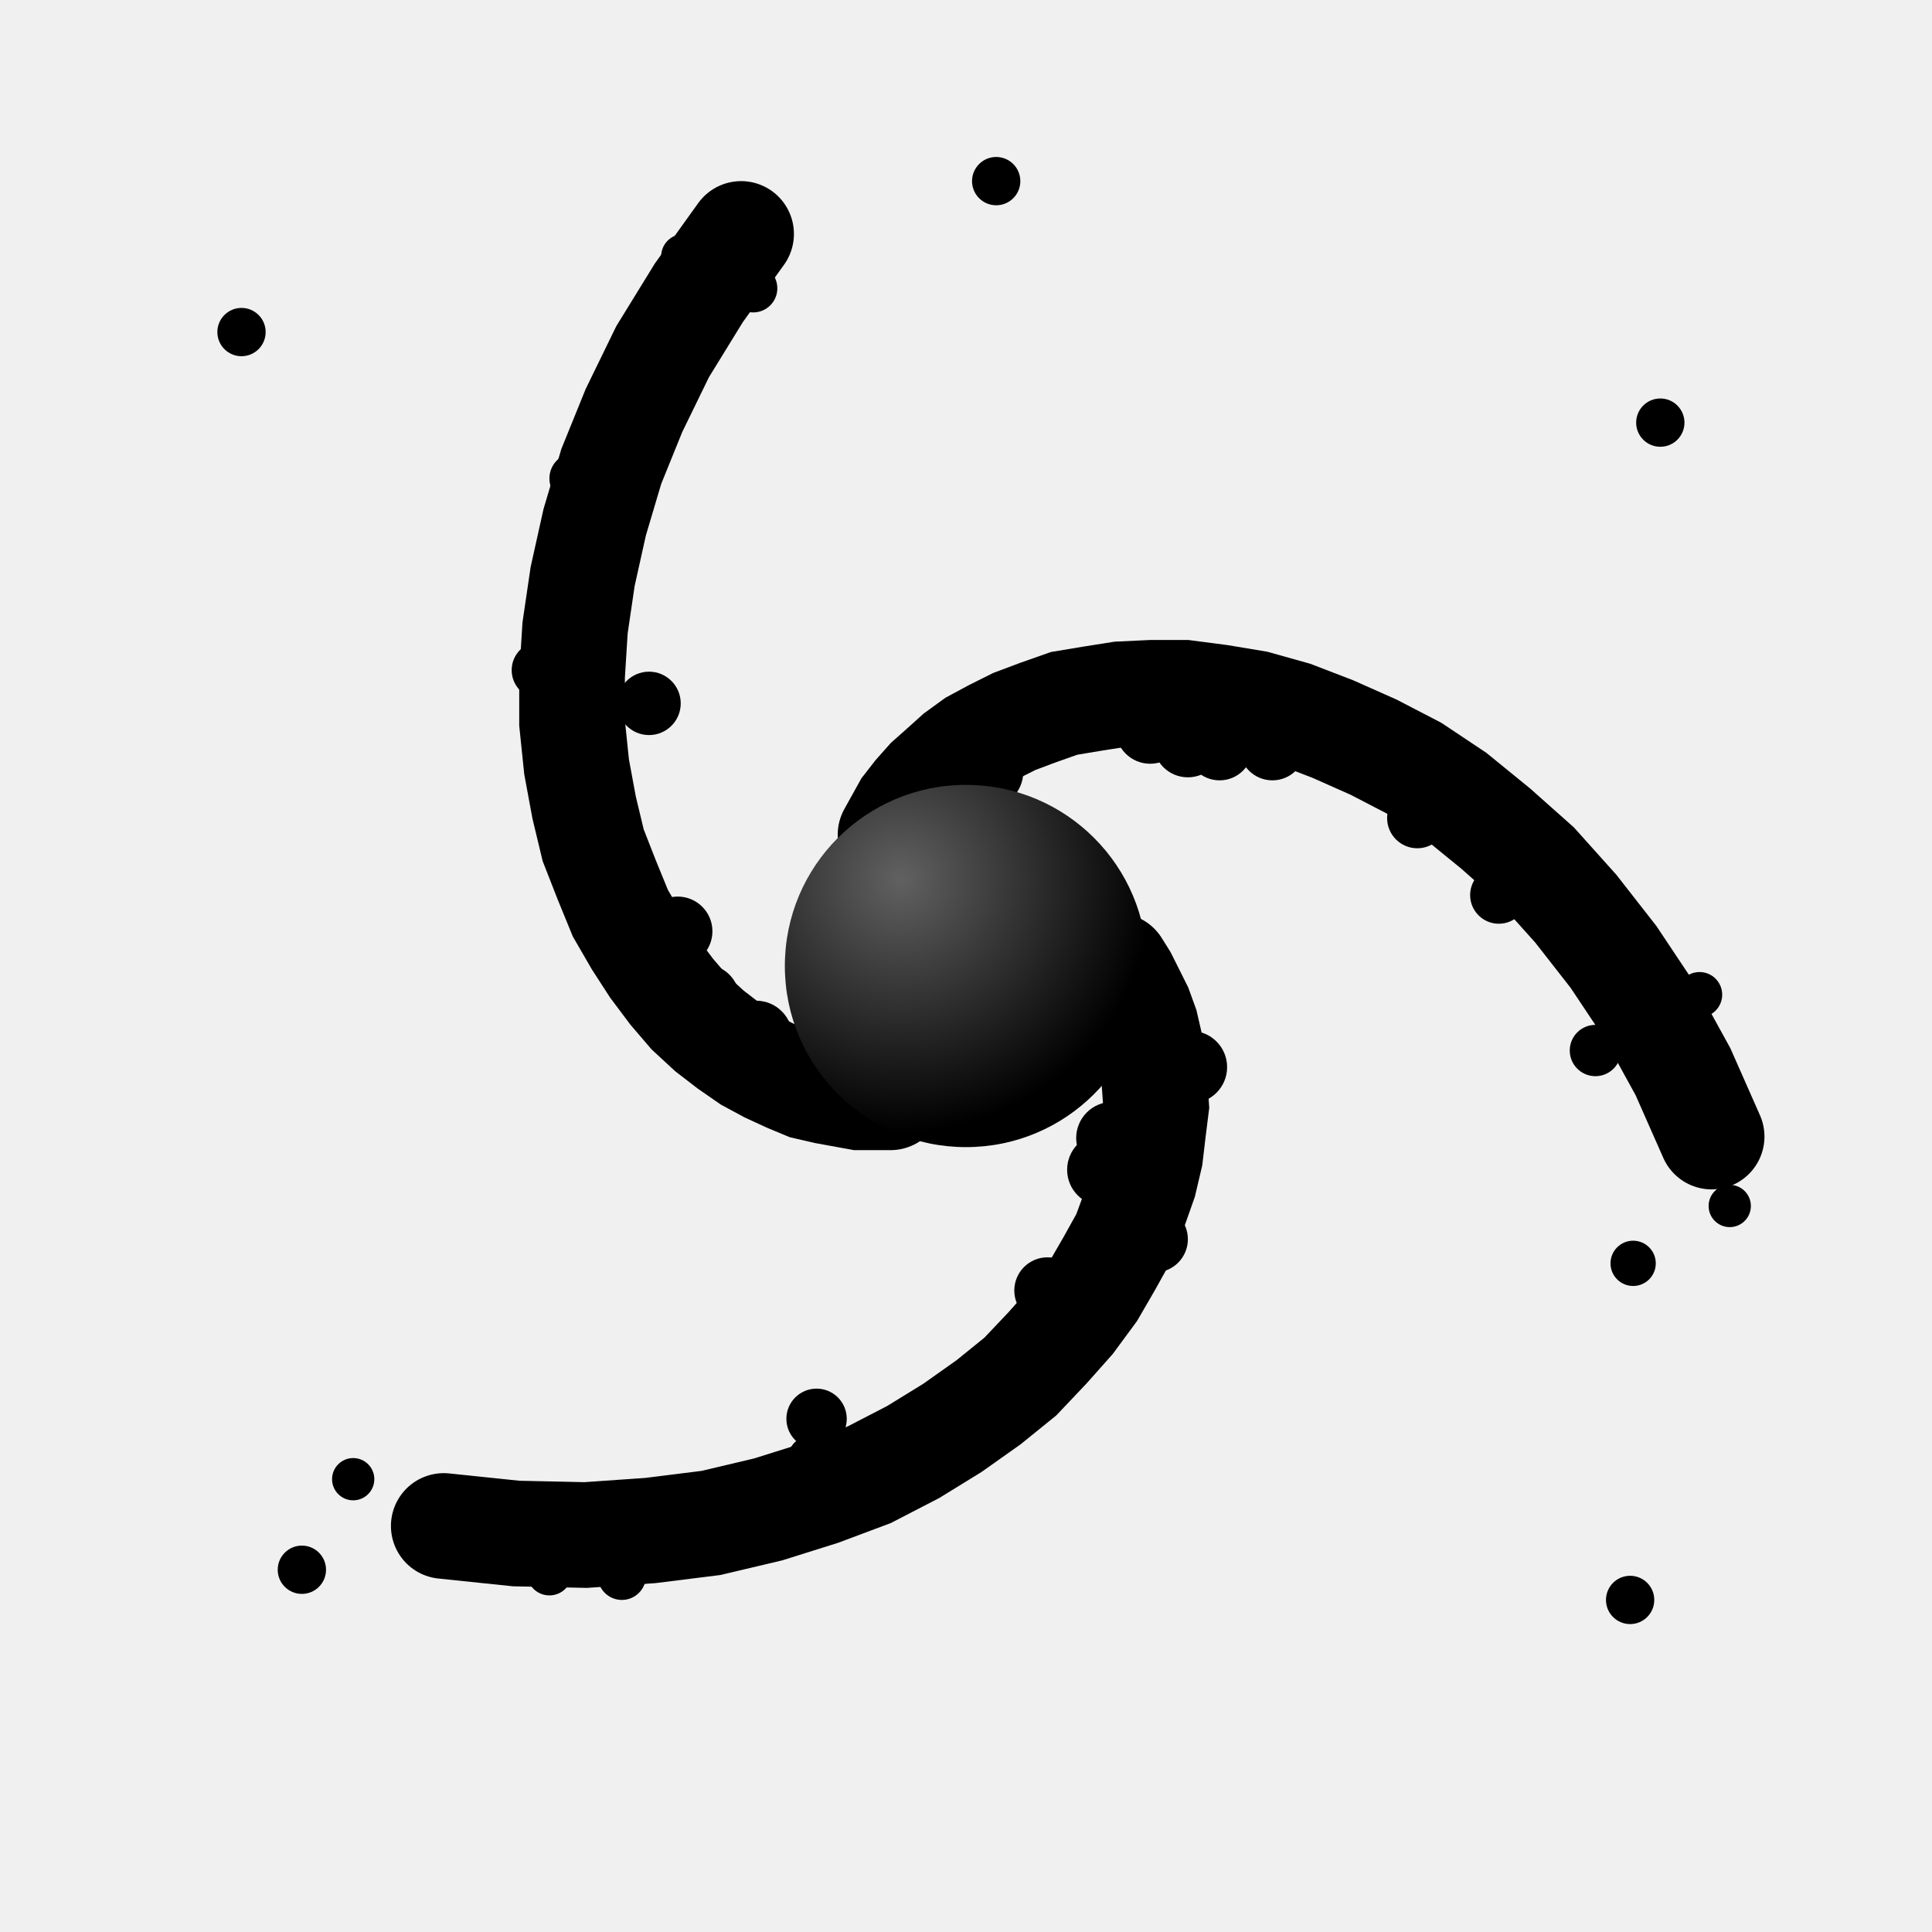
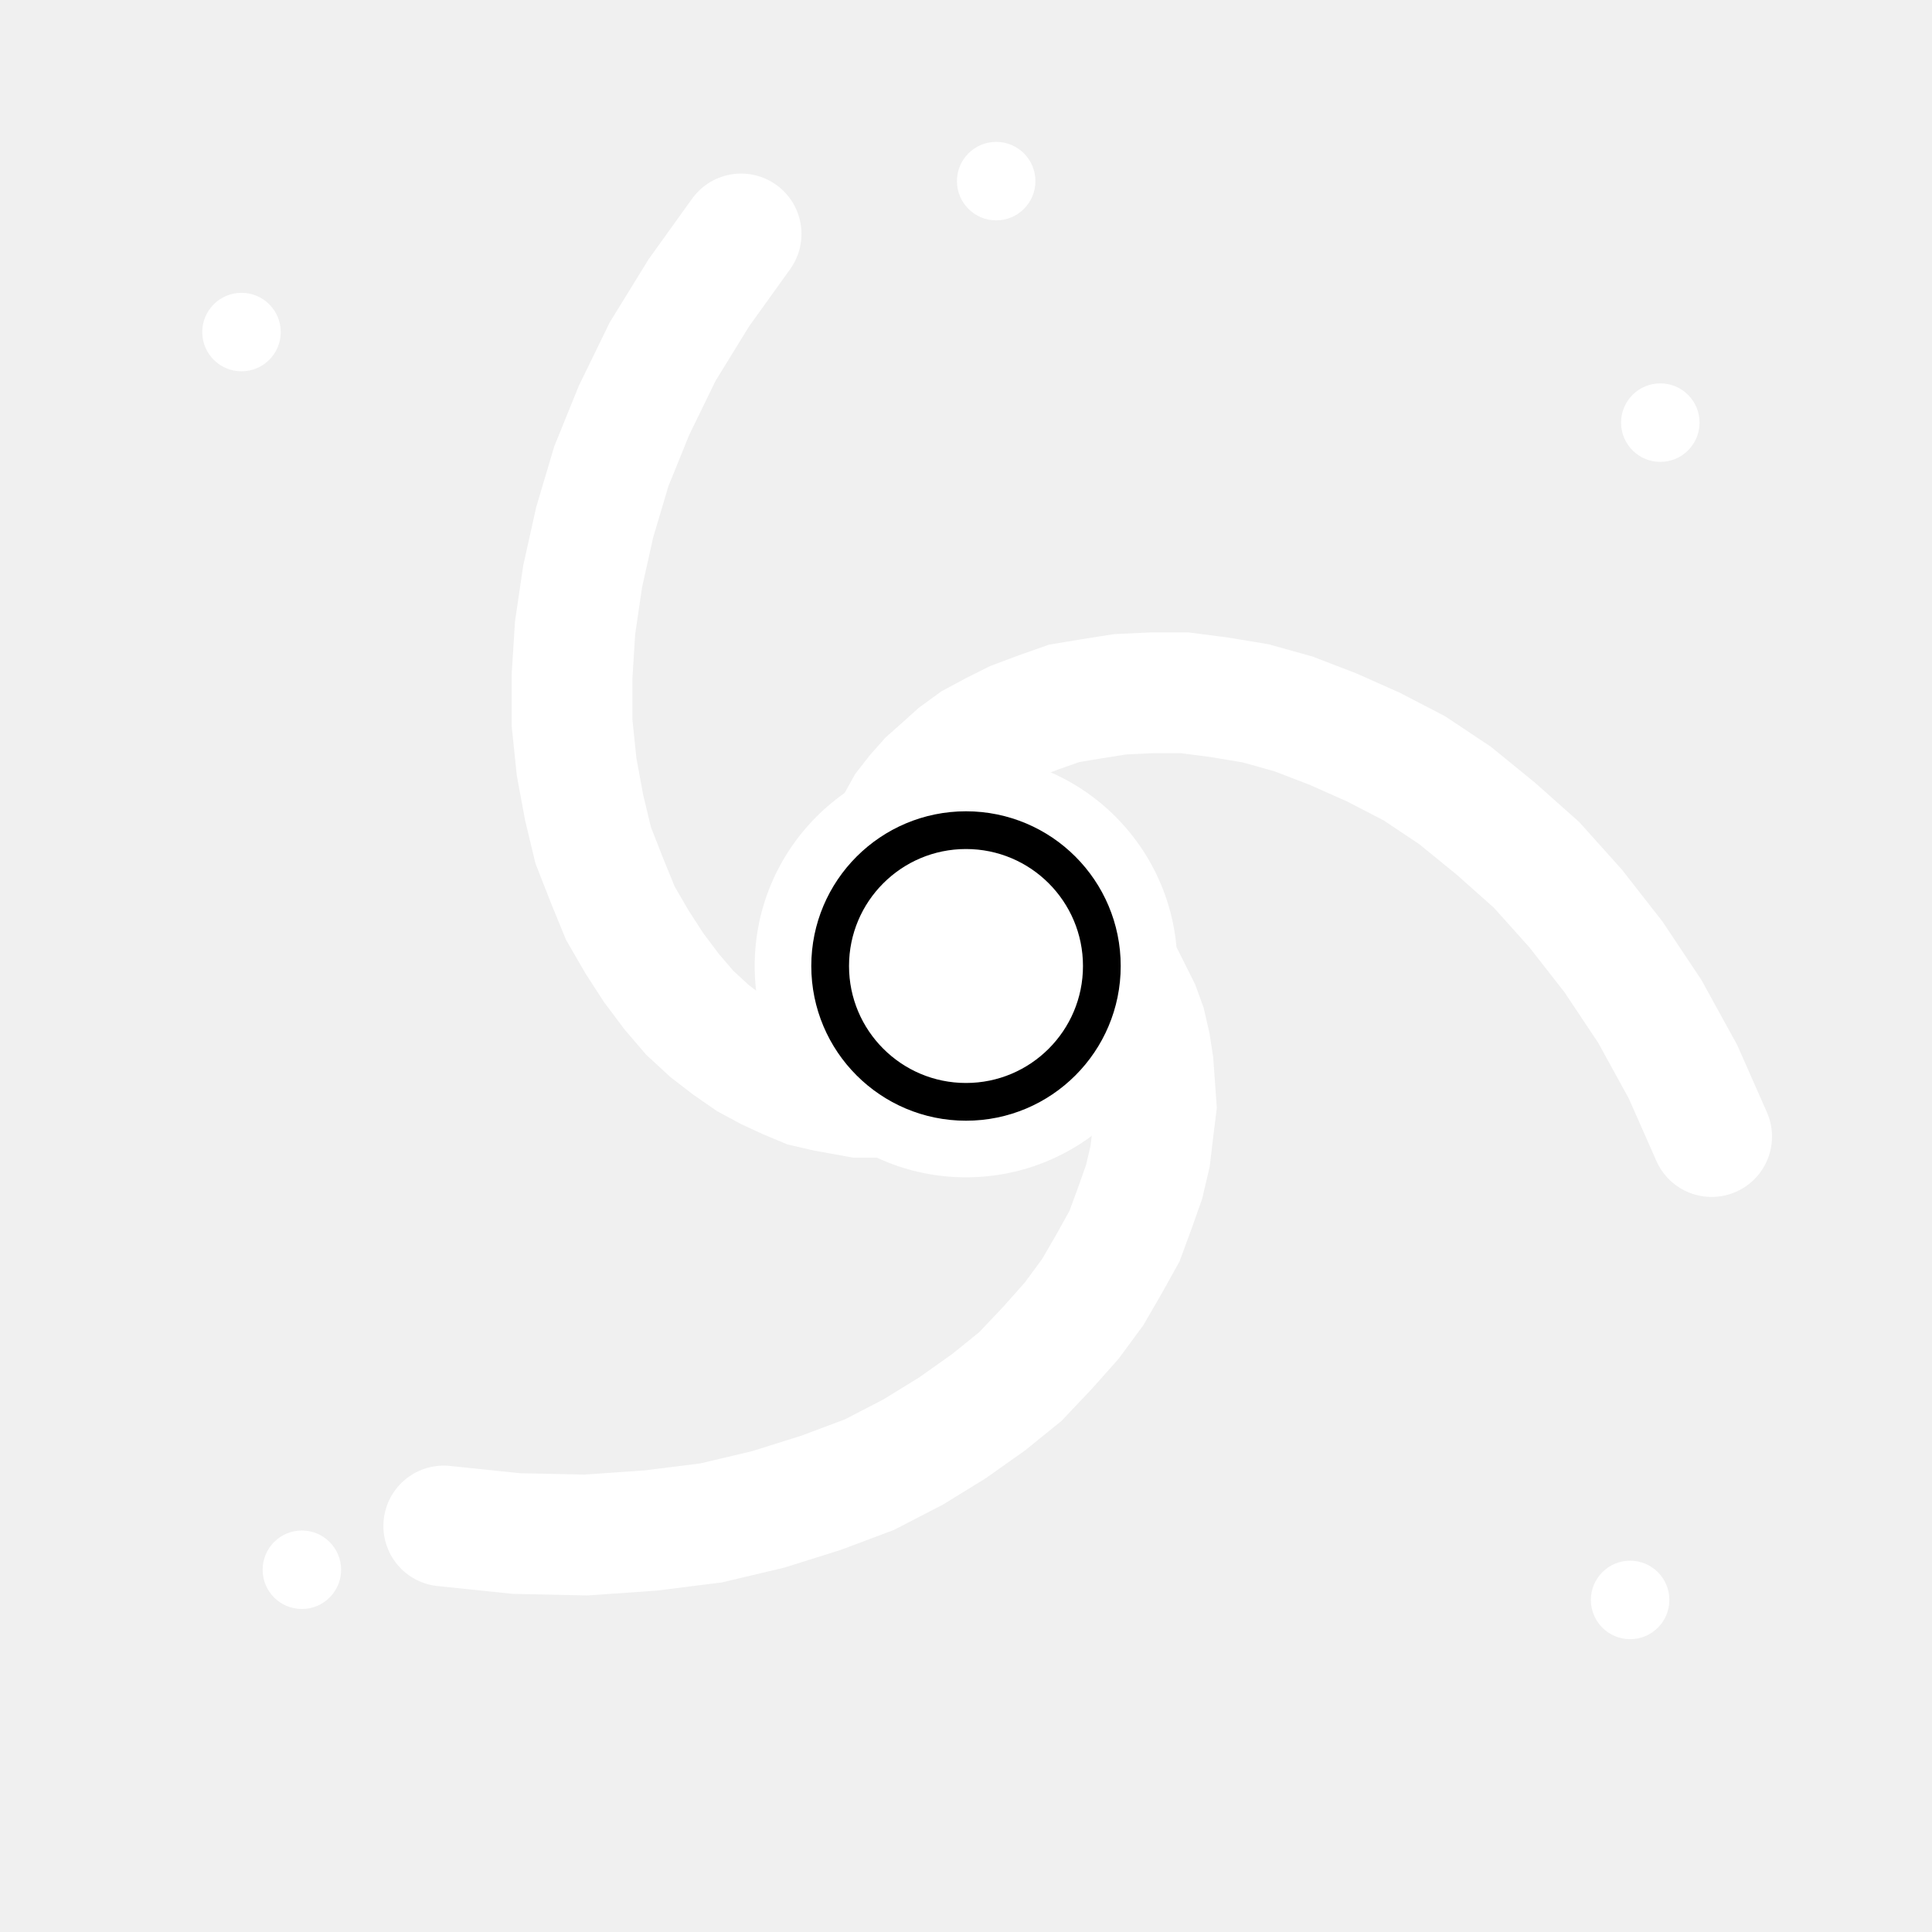
<svg xmlns="http://www.w3.org/2000/svg" viewBox="0 0 128 128" width="128" height="128">
-   <defs>
-     <linearGradient id="g-galaxy" x1="0" y1="0" x2="1" y2="1">
-       <stop offset="0" style="stop-color: oklch(0.86 0.12 70)" />
-       <stop offset="1" style="stop-color: oklch(0.7 0.14 250)" />
-     </linearGradient>
-     <radialGradient id="lit" cx="0.32" cy="0.26" r="0.7">
-       <stop offset="0" stop-color="#fff" stop-opacity="0.38" />
-       <stop offset="1" stop-color="#fff" stop-opacity="0" />
-     </radialGradient>
-   </defs>
-   <g id="galaxy-stars">
-     <g fill="none" stroke="url(#g-galaxy)" stroke-linecap="round">
-       <path d="M74.0 64.0L74.5 64.8L75.0 65.8L75.5 66.8L75.9 67.9L76.2 69.2L76.4 70.5L76.5 71.9L76.6 73.3L76.4 74.9L76.2 76.6L75.8 78.3L75.2 80.0L74.5 81.9L73.5 83.7L72.4 85.6L71.0 87.5L69.4 89.3L67.6 91.2L65.5 92.9L63.1 94.6L60.5 96.2L57.6 97.7L54.4 98.9L50.9 100.0L47.1 100.9L43.1 101.4L38.8 101.7L34.2 101.6L29.4 101.1" stroke-width="7px" fill="none" stroke="url(#g-galaxy)" stroke-linecap="round" stroke-linejoin="miter" opacity="1" fill-opacity="1" stroke-opacity="1" />
-       <path d="M59.0 72.7L58.0 72.7L56.9 72.7L55.8 72.5L54.7 72.3L53.4 72.0L52.2 71.5L50.9 70.9L49.6 70.2L48.3 69.3L47.0 68.3L45.7 67.1L44.5 65.7L43.3 64.1L42.2 62.4L41.1 60.5L40.2 58.3L39.3 56.0L38.7 53.5L38.2 50.8L37.9 47.9L37.9 44.8L38.1 41.6L38.6 38.2L39.4 34.6L40.5 30.9L42.0 27.2L43.9 23.3L46.3 19.4L49.1 15.5" stroke-width="7px" fill="none" stroke="url(#g-galaxy)" stroke-linecap="round" stroke-linejoin="miter" opacity="1" fill-opacity="1" stroke-opacity="1" />
-       <path d="M59.0 55.3L59.5 54.4L60.0 53.5L60.7 52.6L61.5 51.7L62.4 50.9L63.4 50.0L64.5 49.2L65.8 48.5L67.2 47.8L68.8 47.2L70.5 46.6L72.3 46.3L74.2 46.0L76.3 45.9L78.5 45.9L80.8 46.2L83.2 46.6L85.7 47.3L88.3 48.3L91.0 49.5L93.7 50.9L96.4 52.7L99.1 54.9L101.8 57.3L104.4 60.2L106.9 63.4L109.3 67.0L111.5 71.0L113.4 75.3" stroke-width="7px" fill="none" stroke="url(#g-galaxy)" stroke-linecap="round" stroke-linejoin="miter" opacity="1" fill-opacity="1" stroke-opacity="1" />
-     </g>
-     <circle cx="73.5" cy="65.2" r="2.6" style="fill: oklch(0.95 0.07 113)" fill="oklch(0.95 0.07 113)" stroke="none" stroke-width="1px" stroke-linecap="butt" stroke-linejoin="miter" opacity="1" fill-opacity="1" stroke-opacity="1" />
-     <circle cx="57.8" cy="72.0" r="2.5" style="fill: oklch(0.95 0.07 115)" fill="oklch(0.95 0.07 115)" stroke="none" stroke-width="1px" stroke-linecap="butt" stroke-linejoin="miter" opacity="1" fill-opacity="1" stroke-opacity="1" />
-     <circle cx="60.2" cy="54.8" r="2.5" style="fill: oklch(0.95 0.07 115)" fill="oklch(0.95 0.07 115)" stroke="none" stroke-width="1px" stroke-linecap="butt" stroke-linejoin="miter" opacity="1" fill-opacity="1" stroke-opacity="1" />
-     <circle cx="74.5" cy="68.0" r="2.5" style="fill: oklch(0.95 0.07 118)" fill="oklch(0.95 0.07 118)" stroke="none" stroke-width="1px" stroke-linecap="butt" stroke-linejoin="miter" opacity="1" fill-opacity="1" stroke-opacity="1" />
-     <circle cx="54.6" cy="72.8" r="2.5" style="fill: oklch(0.95 0.07 123)" fill="oklch(0.95 0.07 123)" stroke="none" stroke-width="1px" stroke-linecap="butt" stroke-linejoin="miter" opacity="1" fill-opacity="1" stroke-opacity="1" />
-     <circle cx="64.1" cy="49.7" r="2.4" style="fill: oklch(0.94 0.07 127)" fill="oklch(0.94 0.07 127)" stroke="none" stroke-width="1px" stroke-linecap="butt" stroke-linejoin="miter" opacity="1" fill-opacity="1" stroke-opacity="1" />
-     <circle cx="78.9" cy="70.7" r="2.4" style="fill: oklch(0.94 0.08 133)" fill="oklch(0.94 0.08 133)" stroke="none" stroke-width="1px" stroke-linecap="butt" stroke-linejoin="miter" opacity="1" fill-opacity="1" stroke-opacity="1" />
-     <circle cx="55.5" cy="72.0" r="2.5" style="fill: oklch(0.95 0.07 119)" fill="oklch(0.95 0.07 119)" stroke="none" stroke-width="1px" stroke-linecap="butt" stroke-linejoin="miter" opacity="1" fill-opacity="1" stroke-opacity="1" />
-     <circle cx="65.3" cy="51.1" r="2.5" style="fill: oklch(0.95 0.07 123)" fill="oklch(0.95 0.07 123)" stroke="none" stroke-width="1px" stroke-linecap="butt" stroke-linejoin="miter" opacity="1" fill-opacity="1" stroke-opacity="1" />
-     <circle cx="77.4" cy="71.2" r="2.4" style="fill: oklch(0.94 0.07 130)" fill="oklch(0.94 0.07 130)" stroke="none" stroke-width="1px" stroke-linecap="butt" stroke-linejoin="miter" opacity="1" fill-opacity="1" stroke-opacity="1" />
-     <circle cx="50.1" cy="68.7" r="2.4" style="fill: oklch(0.94 0.07 128)" fill="oklch(0.94 0.07 128)" stroke="none" stroke-width="1px" stroke-linecap="butt" stroke-linejoin="miter" opacity="1" fill-opacity="1" stroke-opacity="1" />
-     <circle cx="64.5" cy="48.4" r="2.4" style="fill: oklch(0.94 0.07 131)" fill="oklch(0.94 0.07 131)" stroke="none" stroke-width="1px" stroke-linecap="butt" stroke-linejoin="miter" opacity="1" fill-opacity="1" stroke-opacity="1" />
-     <circle cx="76.5" cy="71.8" r="2.4" style="fill: oklch(0.94 0.07 129)" fill="oklch(0.94 0.07 129)" stroke="none" stroke-width="1px" stroke-linecap="butt" stroke-linejoin="miter" opacity="1" fill-opacity="1" stroke-opacity="1" />
-     <circle cx="50.6" cy="71.6" r="2.4" style="fill: oklch(0.94 0.07 131)" fill="oklch(0.94 0.07 131)" stroke="none" stroke-width="1px" stroke-linecap="butt" stroke-linejoin="miter" opacity="1" fill-opacity="1" stroke-opacity="1" />
-     <circle cx="68.6" cy="46.5" r="2.3" style="fill: oklch(0.94 0.08 139)" fill="oklch(0.94 0.08 139)" stroke="none" stroke-width="1px" stroke-linecap="butt" stroke-linejoin="miter" opacity="1" fill-opacity="1" stroke-opacity="1" />
-     <circle cx="73.7" cy="75.4" r="2.4" style="fill: oklch(0.94 0.07 129)" fill="oklch(0.94 0.07 129)" stroke="none" stroke-width="1px" stroke-linecap="butt" stroke-linejoin="miter" opacity="1" fill-opacity="1" stroke-opacity="1" />
-     <circle cx="46.7" cy="66.2" r="2.3" style="fill: oklch(0.94 0.08 137)" fill="oklch(0.94 0.08 137)" stroke="none" stroke-width="1px" stroke-linecap="butt" stroke-linejoin="miter" opacity="1" fill-opacity="1" stroke-opacity="1" />
-     <circle cx="74.2" cy="46.3" r="2.3" style="fill: oklch(0.93 0.08 145)" fill="oklch(0.93 0.08 145)" stroke="none" stroke-width="1px" stroke-linecap="butt" stroke-linejoin="miter" opacity="1" fill-opacity="1" stroke-opacity="1" />
-     <circle cx="73.1" cy="77.5" r="2.4" style="fill: oklch(0.94 0.08 133)" fill="oklch(0.94 0.08 133)" stroke="none" stroke-width="1px" stroke-linecap="butt" stroke-linejoin="miter" opacity="1" fill-opacity="1" stroke-opacity="1" />
-     <circle cx="46.3" cy="67.9" r="2.3" style="fill: oklch(0.94 0.08 139)" fill="oklch(0.94 0.08 139)" stroke="none" stroke-width="1px" stroke-linecap="butt" stroke-linejoin="miter" opacity="1" fill-opacity="1" stroke-opacity="1" />
-     <circle cx="76.2" cy="48.3" r="2.3" style="fill: oklch(0.93 0.08 144)" fill="oklch(0.93 0.08 144)" stroke="none" stroke-width="1px" stroke-linecap="butt" stroke-linejoin="miter" opacity="1" fill-opacity="1" stroke-opacity="1" />
-     <circle cx="76.5" cy="82.1" r="2.2" style="fill: oklch(0.93 0.08 150)" fill="oklch(0.93 0.08 150)" stroke="none" stroke-width="1px" stroke-linecap="butt" stroke-linejoin="miter" opacity="1" fill-opacity="1" stroke-opacity="1" />
-     <circle cx="44.9" cy="61.7" r="2.3" style="fill: oklch(0.93 0.08 142)" fill="oklch(0.93 0.08 142)" stroke="none" stroke-width="1px" stroke-linecap="butt" stroke-linejoin="miter" opacity="1" fill-opacity="1" stroke-opacity="1" />
-     <circle cx="78.7" cy="49.2" r="2.3" style="fill: oklch(0.93 0.08 147)" fill="oklch(0.93 0.08 147)" stroke="none" stroke-width="1px" stroke-linecap="butt" stroke-linejoin="miter" opacity="1" fill-opacity="1" stroke-opacity="1" />
-     <circle cx="69.4" cy="85.5" r="2.2" style="fill: oklch(0.93 0.08 151)" fill="oklch(0.93 0.08 151)" stroke="none" stroke-width="1px" stroke-linecap="butt" stroke-linejoin="miter" opacity="1" fill-opacity="1" stroke-opacity="1" />
-     <circle cx="40.4" cy="59.4" r="2.2" style="fill: oklch(0.93 0.08 156)" fill="oklch(0.93 0.08 156)" stroke="none" stroke-width="1px" stroke-linecap="butt" stroke-linejoin="miter" opacity="1" fill-opacity="1" stroke-opacity="1" />
-     <circle cx="80.8" cy="49.5" r="2.2" style="fill: oklch(0.93 0.08 151)" fill="oklch(0.93 0.08 151)" stroke="none" stroke-width="1px" stroke-linecap="butt" stroke-linejoin="miter" opacity="1" fill-opacity="1" stroke-opacity="1" />
-     <circle cx="69.7" cy="90.7" r="2.1" style="fill: oklch(0.92 0.09 166)" fill="oklch(0.92 0.09 166)" stroke="none" stroke-width="1px" stroke-linecap="butt" stroke-linejoin="miter" opacity="1" fill-opacity="1" stroke-opacity="1" />
-     <circle cx="38.9" cy="55.4" r="2.1" style="fill: oklch(0.92 0.08 164)" fill="oklch(0.92 0.08 164)" stroke="none" stroke-width="1px" stroke-linecap="butt" stroke-linejoin="miter" opacity="1" fill-opacity="1" stroke-opacity="1" />
-     <circle cx="84.3" cy="49.5" r="2.2" style="fill: oklch(0.92 0.08 159)" fill="oklch(0.92 0.08 159)" stroke="none" stroke-width="1px" stroke-linecap="butt" stroke-linejoin="miter" opacity="1" fill-opacity="1" stroke-opacity="1" />
-     <circle cx="66.0" cy="91.4" r="2.1" style="fill: oklch(0.92 0.09 166)" fill="oklch(0.92 0.09 166)" stroke="none" stroke-width="1px" stroke-linecap="butt" stroke-linejoin="miter" opacity="1" fill-opacity="1" stroke-opacity="1" />
-     <circle cx="39.7" cy="57.0" r="2.1" style="fill: oklch(0.92 0.08 160)" fill="oklch(0.92 0.08 160)" stroke="none" stroke-width="1px" stroke-linecap="butt" stroke-linejoin="miter" opacity="1" fill-opacity="1" stroke-opacity="1" />
-     <circle cx="86.6" cy="47.4" r="2.1" style="fill: oklch(0.92 0.09 168)" fill="oklch(0.92 0.09 168)" stroke="none" stroke-width="1px" stroke-linecap="butt" stroke-linejoin="miter" opacity="1" fill-opacity="1" stroke-opacity="1" />
-     <circle cx="66.9" cy="93.0" r="2.0" style="fill: oklch(0.92 0.09 171)" fill="oklch(0.92 0.09 171)" stroke="none" stroke-width="1px" stroke-linecap="butt" stroke-linejoin="miter" opacity="1" fill-opacity="1" stroke-opacity="1" />
-     <circle cx="43.0" cy="46.6" r="2.1" style="fill: oklch(0.92 0.09 166)" fill="oklch(0.92 0.09 166)" stroke="none" stroke-width="1px" stroke-linecap="butt" stroke-linejoin="miter" opacity="1" fill-opacity="1" stroke-opacity="1" />
-     <circle cx="93.9" cy="54.2" r="2.0" style="fill: oklch(0.91 0.09 178)" fill="oklch(0.91 0.09 178)" stroke="none" stroke-width="1px" stroke-linecap="butt" stroke-linejoin="miter" opacity="1" fill-opacity="1" stroke-opacity="1" />
-     <circle cx="59.4" cy="96.6" r="1.9" style="fill: oklch(0.91 0.09 183)" fill="oklch(0.91 0.09 183)" stroke="none" stroke-width="1px" stroke-linecap="butt" stroke-linejoin="miter" opacity="1" fill-opacity="1" stroke-opacity="1" />
-     <circle cx="35.8" cy="44.4" r="1.9" style="fill: oklch(0.91 0.09 187)" fill="oklch(0.91 0.09 187)" stroke="none" stroke-width="1px" stroke-linecap="butt" stroke-linejoin="miter" opacity="1" fill-opacity="1" stroke-opacity="1" />
-     <circle cx="99.5" cy="56.5" r="1.9" style="fill: oklch(0.90 0.09 193)" fill="oklch(0.9 0.09 193)" stroke="none" stroke-width="1px" stroke-linecap="butt" stroke-linejoin="miter" opacity="1" fill-opacity="1" stroke-opacity="1" />
-     <circle cx="54.1" cy="94.0" r="2.0" style="fill: oklch(0.91 0.09 179)" fill="oklch(0.91 0.09 179)" stroke="none" stroke-width="1px" stroke-linecap="butt" stroke-linejoin="miter" opacity="1" fill-opacity="1" stroke-opacity="1" />
-     <circle cx="37.4" cy="36.6" r="1.8" style="fill: oklch(0.90 0.10 198)" fill="oklch(0.9 0.1 198)" stroke="none" stroke-width="1px" stroke-linecap="butt" stroke-linejoin="miter" opacity="1" fill-opacity="1" stroke-opacity="1" />
-     <circle cx="99.3" cy="59.3" r="1.9" style="fill: oklch(0.90 0.09 191)" fill="oklch(0.9 0.09 191)" stroke="none" stroke-width="1px" stroke-linecap="butt" stroke-linejoin="miter" opacity="1" fill-opacity="1" stroke-opacity="1" />
-     <circle cx="54.0" cy="96.9" r="1.9" style="fill: oklch(0.91 0.09 187)" fill="oklch(0.91 0.09 187)" stroke="none" stroke-width="1px" stroke-linecap="butt" stroke-linejoin="miter" opacity="1" fill-opacity="1" stroke-opacity="1" />
-     <circle cx="41.4" cy="30.7" r="1.8" style="fill: oklch(0.90 0.10 204)" fill="oklch(0.9 0.1 204)" stroke="none" stroke-width="1px" stroke-linecap="butt" stroke-linejoin="miter" opacity="1" fill-opacity="1" stroke-opacity="1" />
-     <circle cx="99.4" cy="54.4" r="1.9" style="fill: oklch(0.90 0.09 194)" fill="oklch(0.9 0.09 194)" stroke="none" stroke-width="1px" stroke-linecap="butt" stroke-linejoin="miter" opacity="1" fill-opacity="1" stroke-opacity="1" />
-     <circle cx="46.1" cy="101.2" r="1.7" style="fill: oklch(0.89 0.10 207)" fill="oklch(0.89 0.1 207)" stroke="none" stroke-width="1px" stroke-linecap="butt" stroke-linejoin="miter" opacity="1" fill-opacity="1" stroke-opacity="1" />
-     <circle cx="38.1" cy="31.7" r="1.7" style="fill: oklch(0.89 0.10 208)" fill="oklch(0.89 0.1 208)" stroke="none" stroke-width="1px" stroke-linecap="butt" stroke-linejoin="miter" opacity="1" fill-opacity="1" stroke-opacity="1" />
-     <circle cx="105.7" cy="69.6" r="1.7" style="fill: oklch(0.89 0.10 210)" fill="oklch(0.89 0.1 210)" stroke="none" stroke-width="1px" stroke-linecap="butt" stroke-linejoin="miter" opacity="1" fill-opacity="1" stroke-opacity="1" />
-     <circle cx="41.2" cy="104.4" r="1.6" style="fill: oklch(0.88 0.10 223)" fill="oklch(0.88 0.1 223)" stroke="none" stroke-width="1px" stroke-linecap="butt" stroke-linejoin="miter" opacity="1" fill-opacity="1" stroke-opacity="1" />
-     <circle cx="49.9" cy="19.1" r="1.6" style="fill: oklch(0.88 0.10 224)" fill="oklch(0.88 0.1 224)" stroke="none" stroke-width="1px" stroke-linecap="butt" stroke-linejoin="miter" opacity="1" fill-opacity="1" stroke-opacity="1" />
-     <circle cx="112.6" cy="65.9" r="1.5" style="fill: oklch(0.88 0.11 229)" fill="oklch(0.88 0.11 229)" stroke="none" stroke-width="1px" stroke-linecap="butt" stroke-linejoin="miter" opacity="1" fill-opacity="1" stroke-opacity="1" />
-     <circle cx="36.4" cy="104.2" r="1.5" style="fill: oklch(0.88 0.11 229)" fill="oklch(0.88 0.11 229)" stroke="none" stroke-width="1px" stroke-linecap="butt" stroke-linejoin="miter" opacity="1" fill-opacity="1" stroke-opacity="1" />
-     <circle cx="45.3" cy="17.0" r="1.5" style="fill: oklch(0.88 0.11 235)" fill="oklch(0.88 0.11 235)" stroke="none" stroke-width="1px" stroke-linecap="butt" stroke-linejoin="miter" opacity="1" fill-opacity="1" stroke-opacity="1" />
-     <circle cx="108.2" cy="83.7" r="1.5" style="fill: oklch(0.88 0.10 228)" fill="oklch(0.88 0.1 228)" stroke="none" stroke-width="1px" stroke-linecap="butt" stroke-linejoin="miter" opacity="1" fill-opacity="1" stroke-opacity="1" />
-     <circle cx="23.4" cy="98.0" r="1.4" style="fill: oklch(0.87 0.11 242)" fill="oklch(0.87 0.11 242)" stroke="none" stroke-width="1px" stroke-linecap="butt" stroke-linejoin="miter" opacity="1" fill-opacity="1" stroke-opacity="1" />
-     <circle cx="114.6" cy="79.9" r="1.4" style="fill: oklch(0.87 0.11 242)" fill="oklch(0.87 0.11 242)" stroke="none" stroke-width="1px" stroke-linecap="butt" stroke-linejoin="miter" opacity="1" fill-opacity="1" stroke-opacity="1" />
-     <circle cx="16" cy="22" r="1.6" style="fill: oklch(0.92 0.05 230)" fill="oklch(0.92 0.05 230)" stroke="none" stroke-width="1px" stroke-linecap="butt" stroke-linejoin="miter" opacity="1" fill-opacity="1" stroke-opacity="1" />
-     <circle cx="110" cy="28" r="1.6" style="fill: oklch(0.92 0.05 230)" fill="oklch(0.92 0.05 230)" stroke="none" stroke-width="1px" stroke-linecap="butt" stroke-linejoin="miter" opacity="1" fill-opacity="1" stroke-opacity="1" />
-     <circle cx="108" cy="106" r="1.6" style="fill: oklch(0.92 0.05 230)" fill="oklch(0.92 0.05 230)" stroke="none" stroke-width="1px" stroke-linecap="butt" stroke-linejoin="miter" opacity="1" fill-opacity="1" stroke-opacity="1" />
-     <circle cx="20" cy="104" r="1.6" style="fill: oklch(0.92 0.05 230)" fill="oklch(0.92 0.05 230)" stroke="none" stroke-width="1px" stroke-linecap="butt" stroke-linejoin="miter" opacity="1" fill-opacity="1" stroke-opacity="1" />
-     <circle cx="66" cy="12" r="1.6" style="fill: oklch(0.92 0.05 230)" fill="oklch(0.92 0.05 230)" stroke="none" stroke-width="1px" stroke-linecap="butt" stroke-linejoin="miter" opacity="1" fill-opacity="1" stroke-opacity="1" />
-   </g>
-   <circle cx="64" cy="64" r="12" fill="oklch(0.96 0.07 88)" stroke="none" stroke-width="1px" stroke-linecap="butt" stroke-linejoin="miter" opacity="1" fill-opacity="1" stroke-opacity="1" />
-   <circle cx="64" cy="64" r="12" fill="url(#lit)" stroke="none" stroke-width="1px" stroke-linecap="butt" stroke-linejoin="miter" opacity="1" fill-opacity="1" stroke-opacity="1" />
+   <path d="M74.0 64.0L74.5 64.8L75.0 65.8L75.5 66.8L75.9 67.9L76.2 69.2L76.4 70.5L76.5 71.9L76.6 73.3L76.4 74.9L76.2 76.6L75.8 78.3L75.2 80.0L74.5 81.9L73.5 83.7L72.4 85.6L71.0 87.5L69.4 89.3L67.6 91.2L65.5 92.9L63.1 94.6L60.5 96.2L57.6 97.7L54.4 98.9L50.9 100.0L47.1 100.9L43.1 101.4L38.8 101.7L34.2 101.6L29.4 101.1" fill="none" stroke="#fff" stroke-width="8" stroke-linecap="round" />
+   <path d="M59.0 72.7L58.0 72.7L56.9 72.7L55.8 72.5L54.7 72.3L53.4 72.0L52.2 71.5L50.9 70.9L49.6 70.2L48.3 69.3L47.0 68.3L45.7 67.1L44.5 65.7L43.3 64.1L42.2 62.4L41.1 60.5L40.2 58.3L39.3 56.0L38.7 53.5L38.2 50.8L37.9 47.9L37.9 44.8L38.1 41.6L38.6 38.2L39.4 34.6L40.5 30.9L42.0 27.2L43.9 23.3L46.3 19.4L49.1 15.5" fill="none" stroke="#fff" stroke-width="8" stroke-linecap="round" />
+   <path d="M59.0 55.3L59.5 54.4L60.0 53.5L60.7 52.6L61.5 51.7L62.4 50.9L63.4 50.0L64.5 49.2L65.8 48.5L67.2 47.8L68.8 47.2L70.5 46.6L72.3 46.3L74.2 46.0L76.3 45.9L78.5 45.9L80.8 46.2L83.2 46.6L85.7 47.3L88.3 48.3L91.0 49.5L93.7 50.9L96.4 52.7L99.1 54.9L101.8 57.3L104.4 60.2L106.9 63.4L109.3 67.0L111.5 71.0L113.4 75.3" fill="none" stroke="#fff" stroke-width="8" stroke-linecap="round" />
+   <circle cx="64" cy="64" r="14" fill="#fff" />
+   <circle cx="64" cy="64" r="9" fill="none" stroke="#000" stroke-width="2.5" />
+   <circle cx="16" cy="22" r="2.6" fill="#fff" />
+   <circle cx="110" cy="28" r="2.6" fill="#fff" />
+   <circle cx="108" cy="106" r="2.6" fill="#fff" />
+   <circle cx="20" cy="104" r="2.6" fill="#fff" />
+   <circle cx="66" cy="12" r="2.6" fill="#fff" />
</svg>
